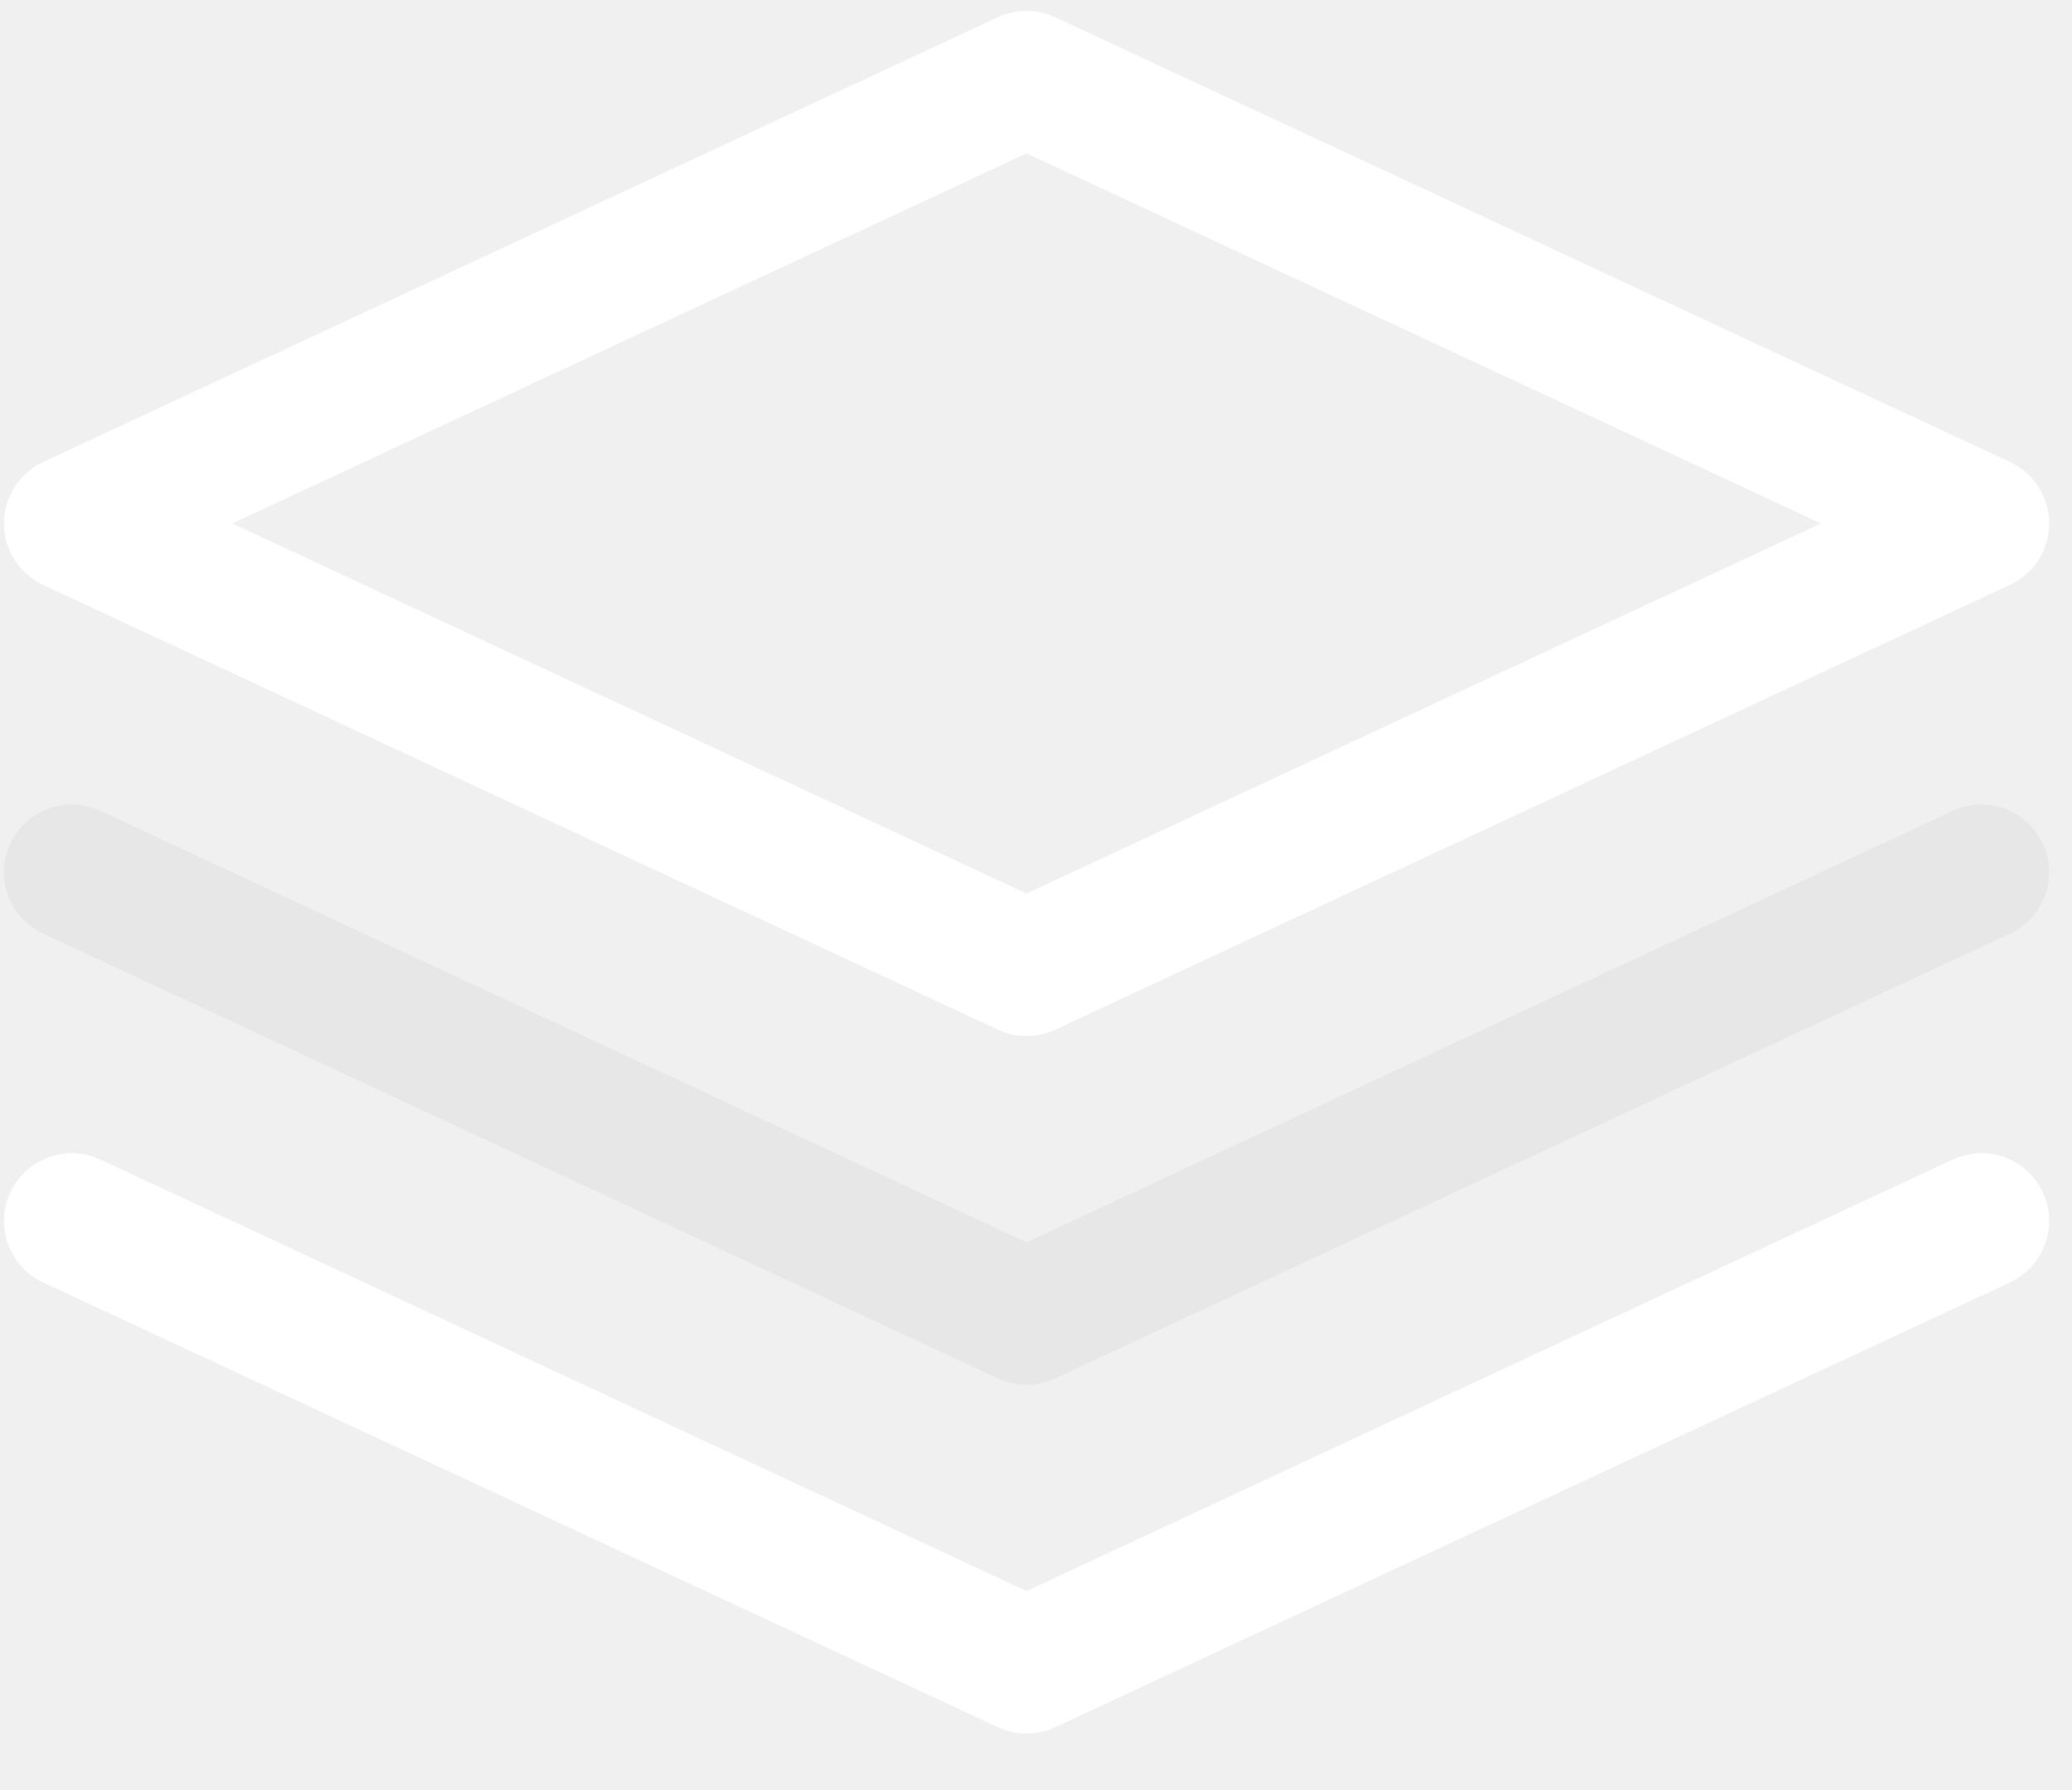
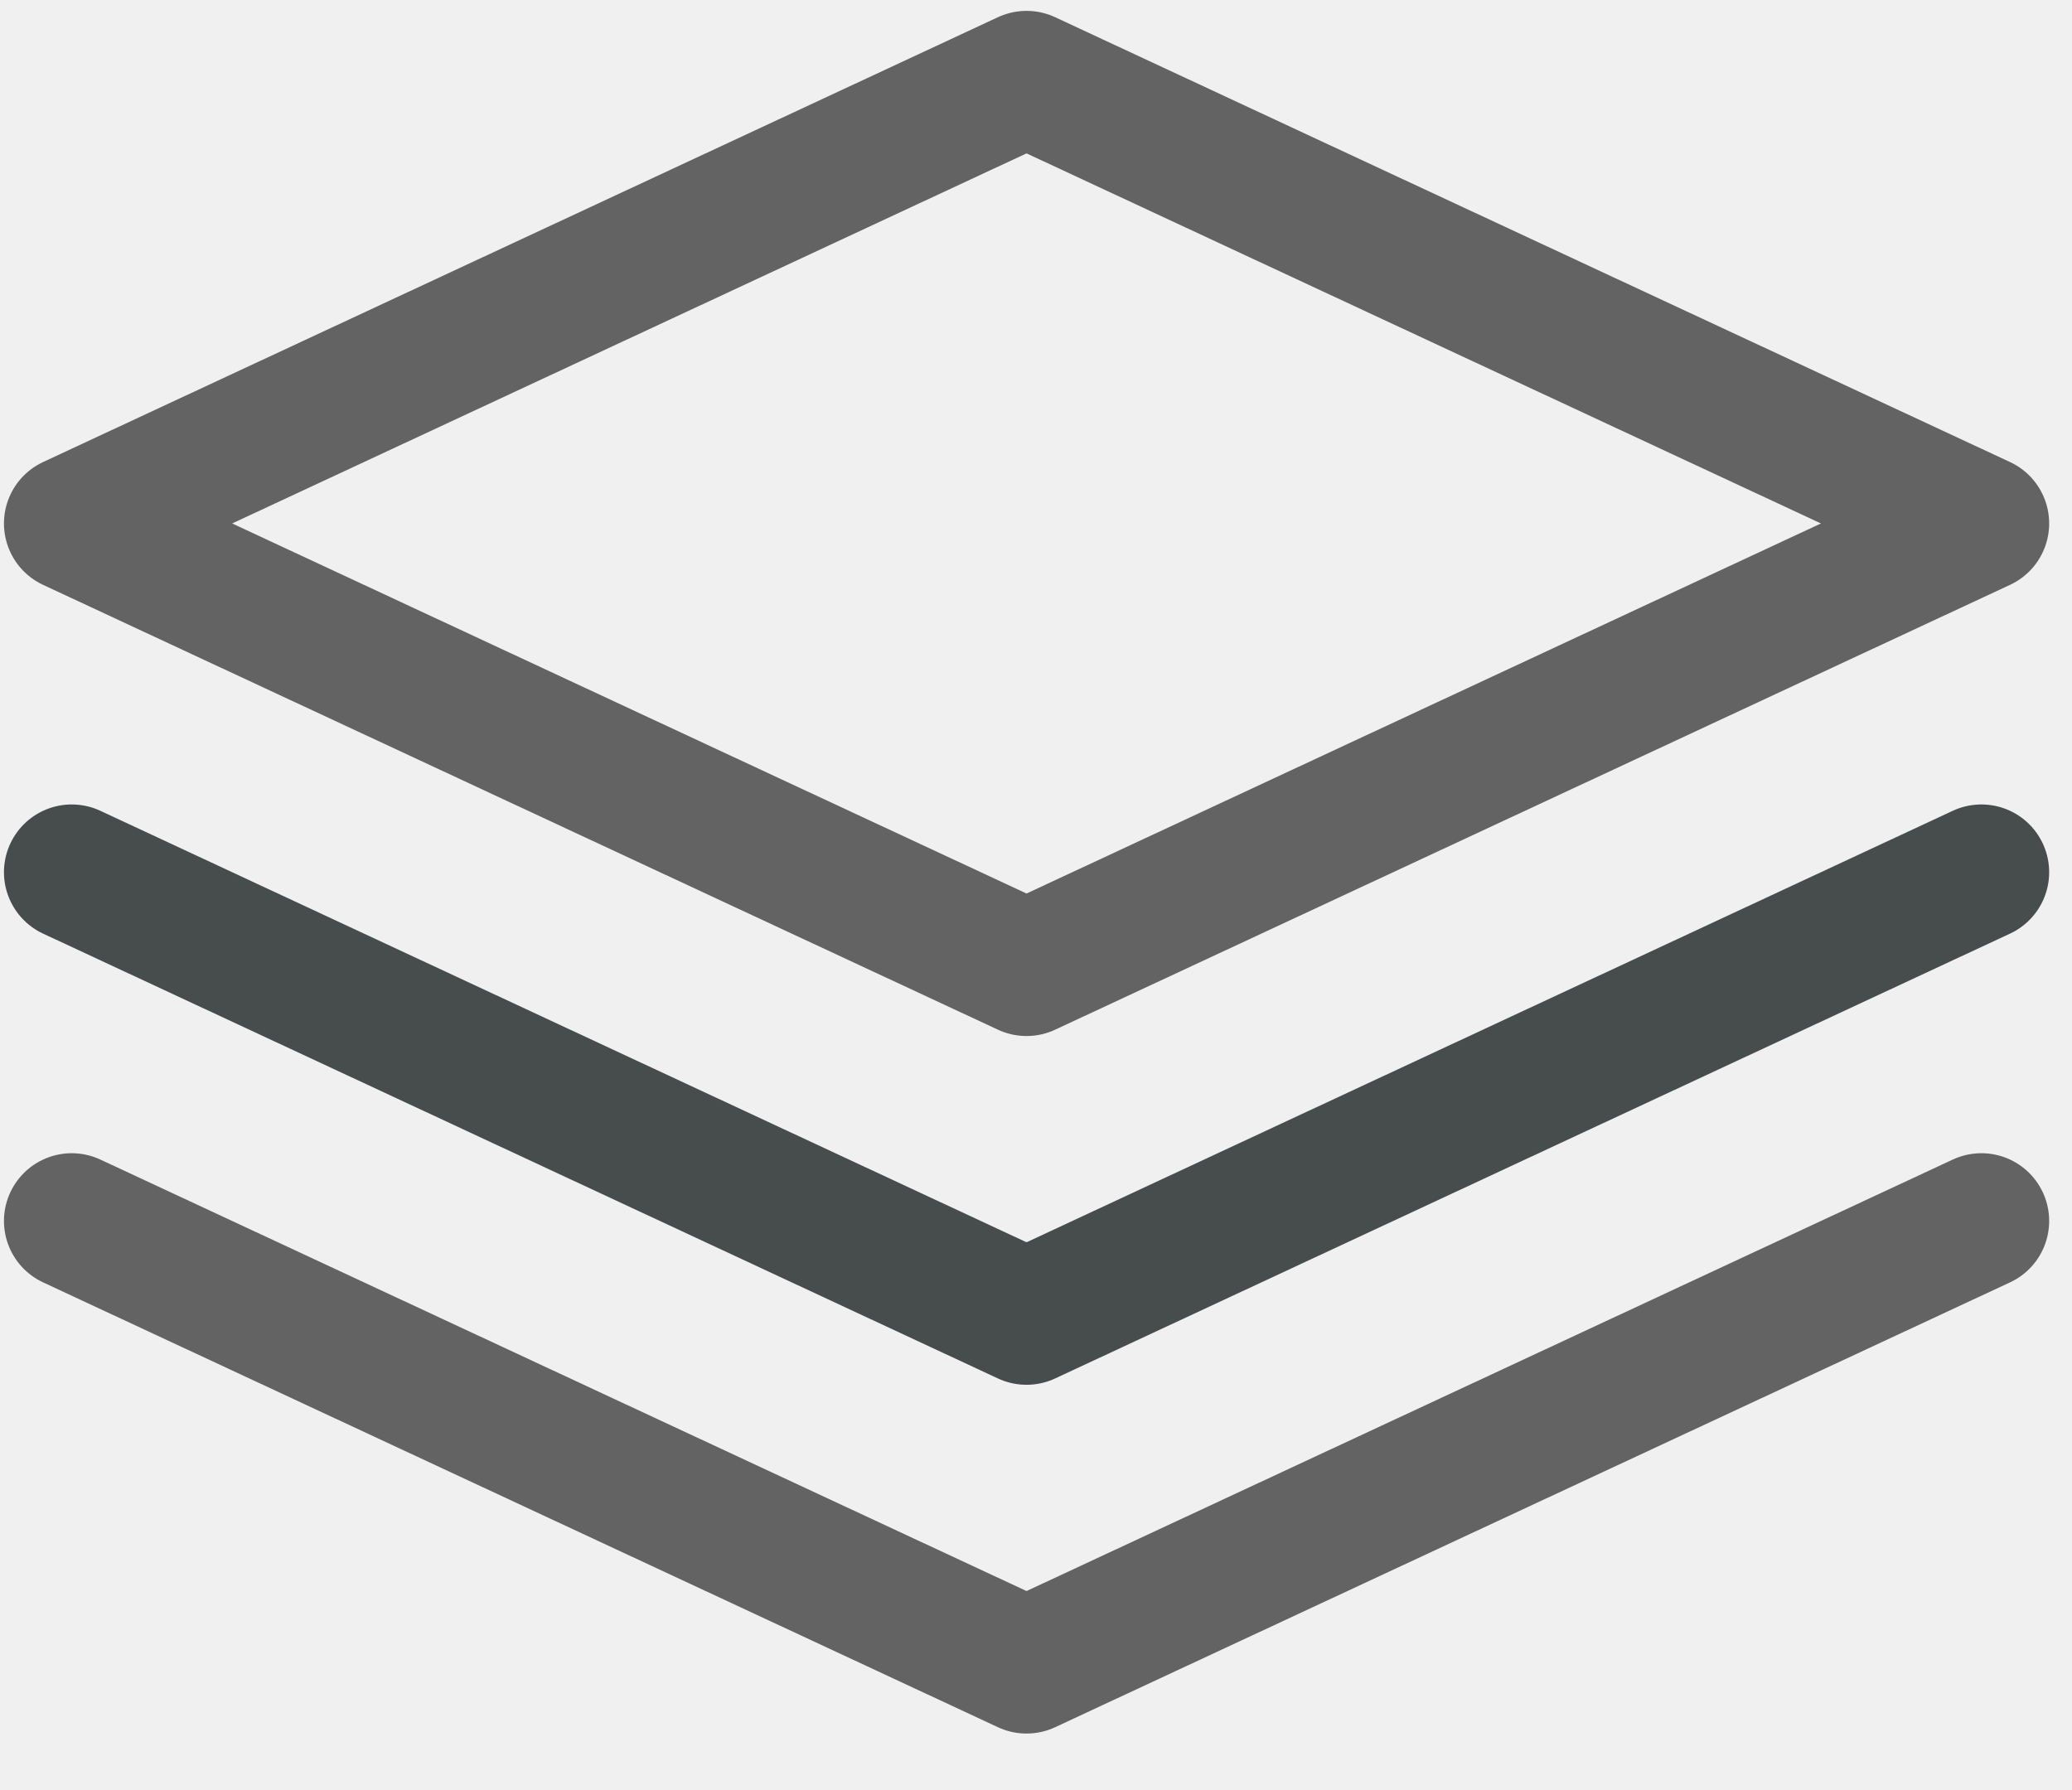
<svg xmlns="http://www.w3.org/2000/svg" width="44" height="38" viewBox="0 0 44 38" fill="none">
-   <path d="M21.799 20.564L1.523 11.117L21.799 1.67L42.076 11.117L21.799 20.564Z" stroke="white" stroke-width="2.878" stroke-linecap="round" stroke-linejoin="round" />
-   <path d="M1.523 18.524L21.799 27.971L42.076 18.524" stroke="#E7E7E7" stroke-width="2.878" stroke-linecap="round" stroke-linejoin="round" />
-   <path d="M1.523 25.931L21.799 35.378L42.076 25.931" stroke="white" stroke-width="2.878" stroke-linecap="round" stroke-linejoin="round" />
+   <path d="M21.799 20.564L1.523 11.117L21.799 1.67L42.076 11.117L21.799 20.564Z" stroke="#636363" stroke-width="2.878" stroke-linecap="round" stroke-linejoin="round" />
+   <path d="M1.523 18.524L21.799 27.971L42.076 18.524" stroke="#474C4D" stroke-width="2.878" stroke-linecap="round" stroke-linejoin="round" />
+   <path d="M1.523 25.931L21.799 35.378L42.076 25.931" stroke="#636363" stroke-width="2.878" stroke-linecap="round" stroke-linejoin="round" />
</svg>
